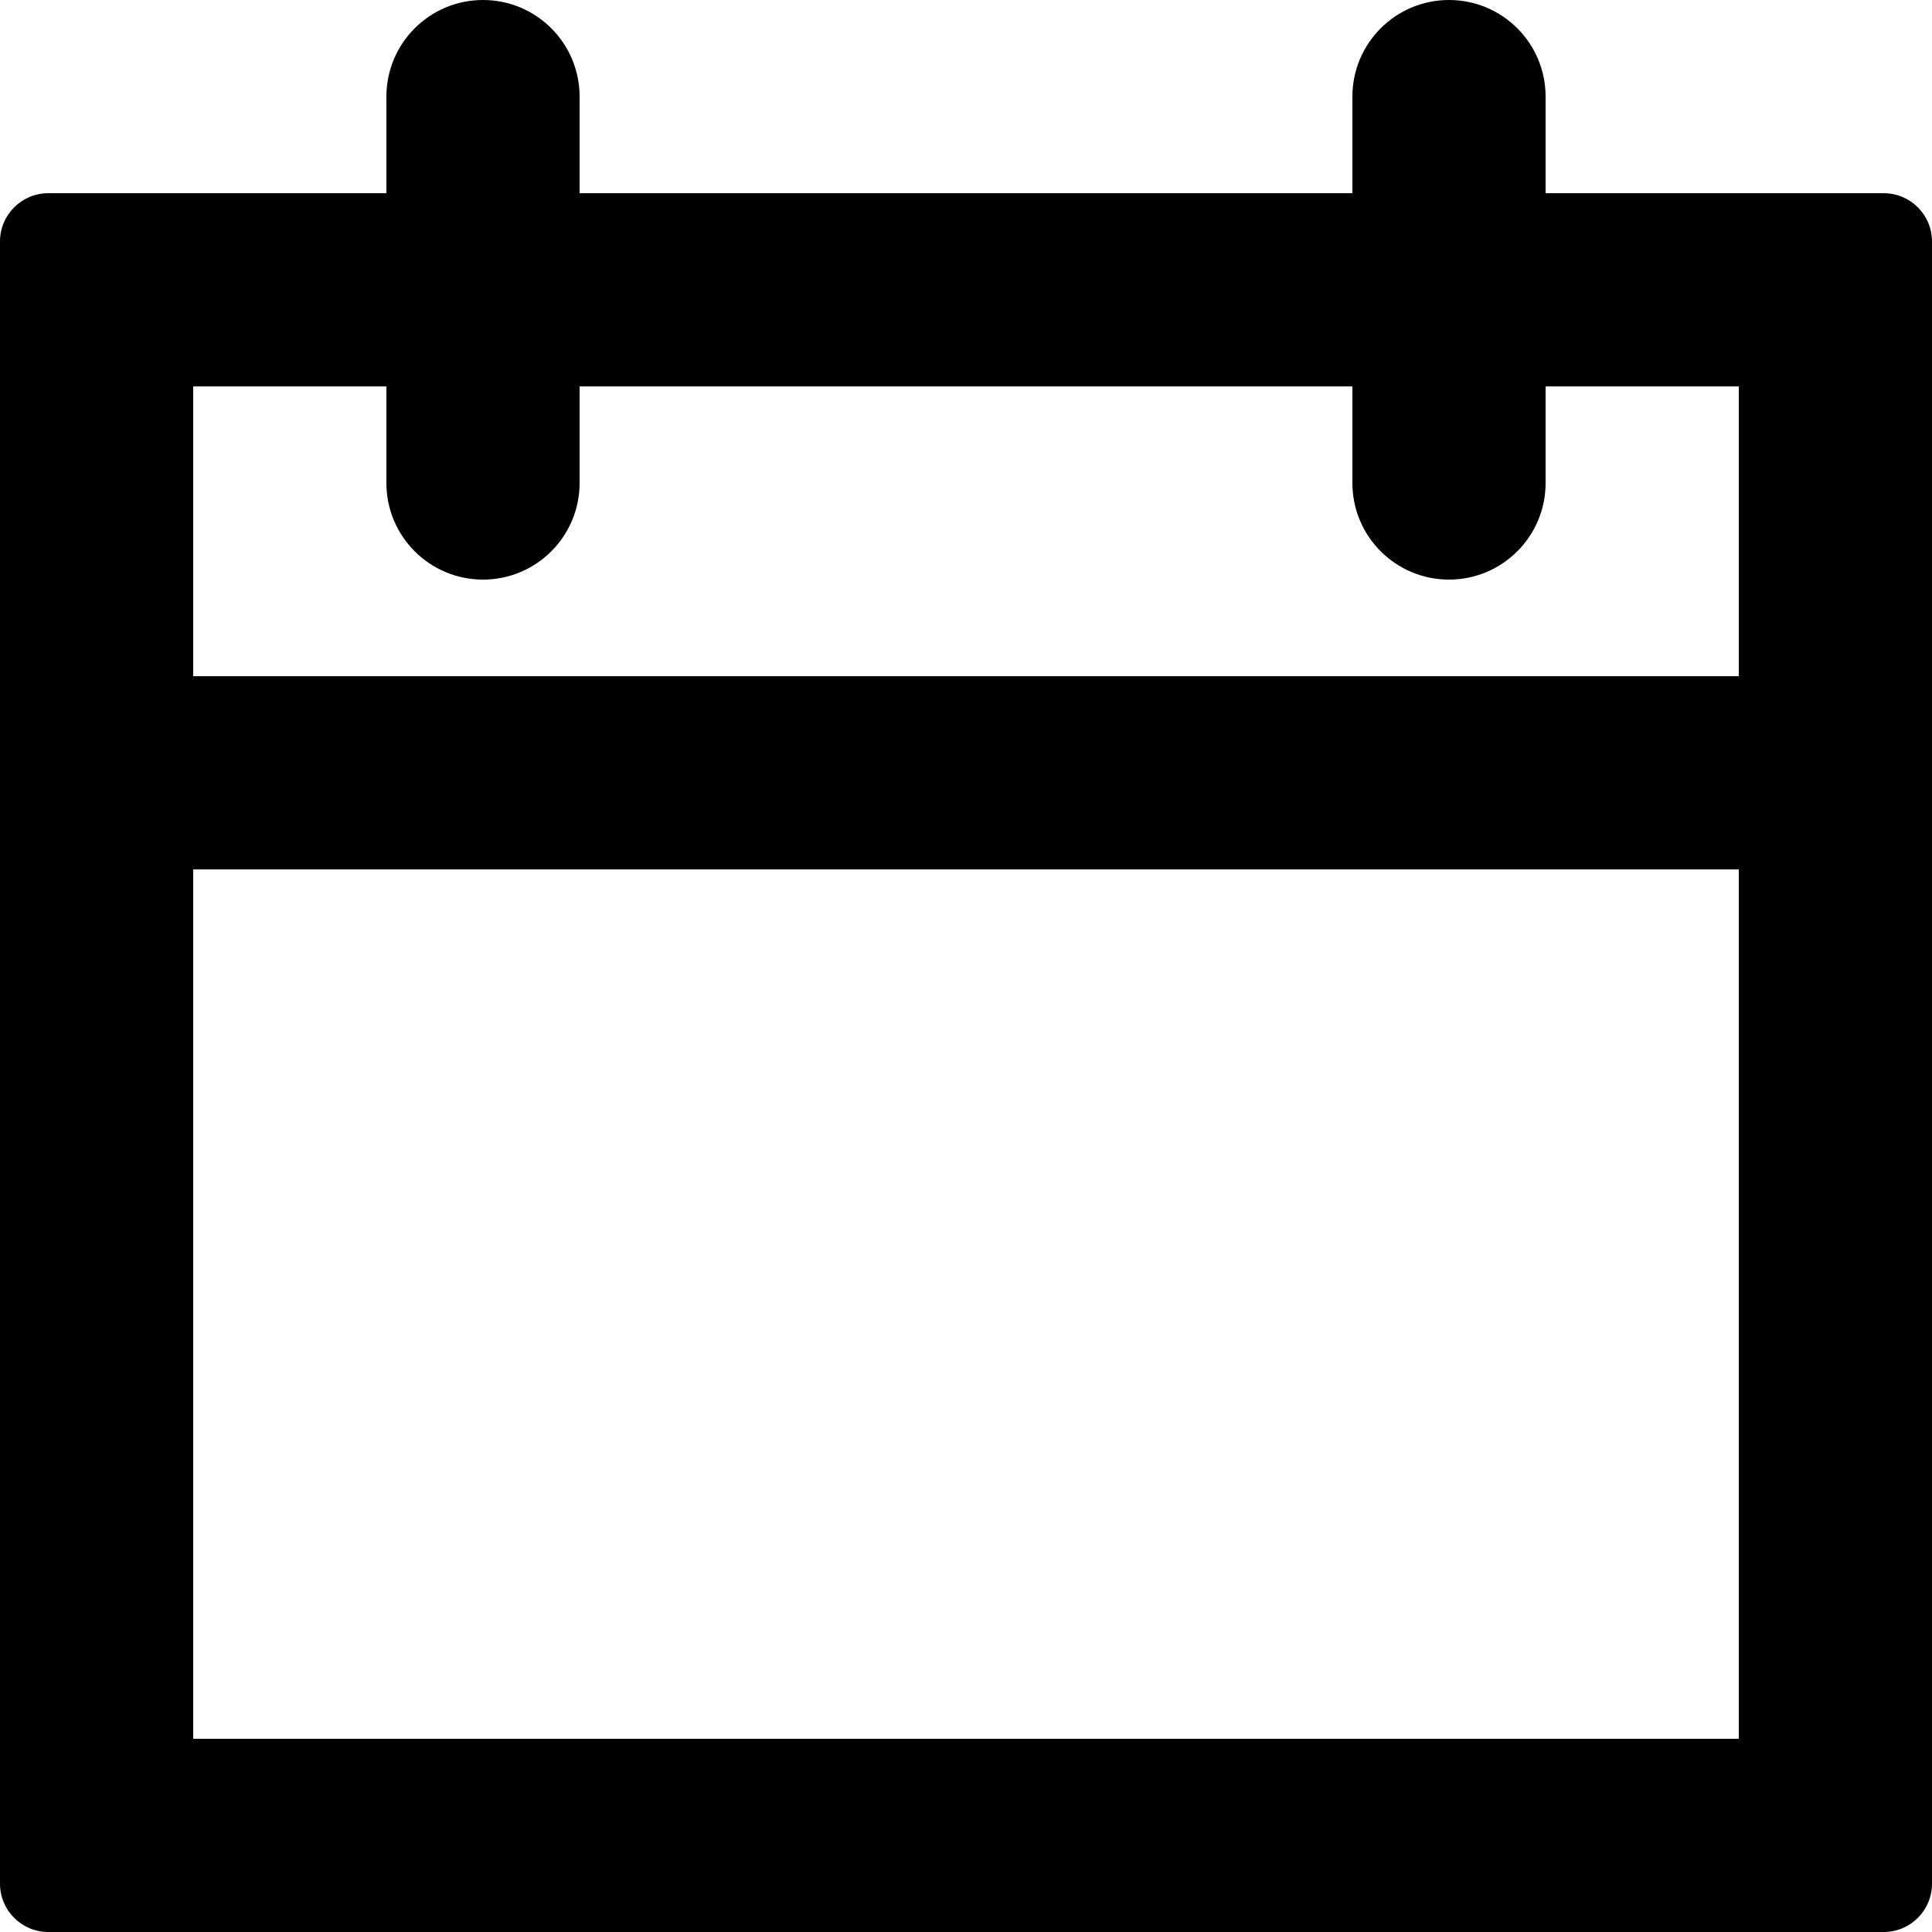
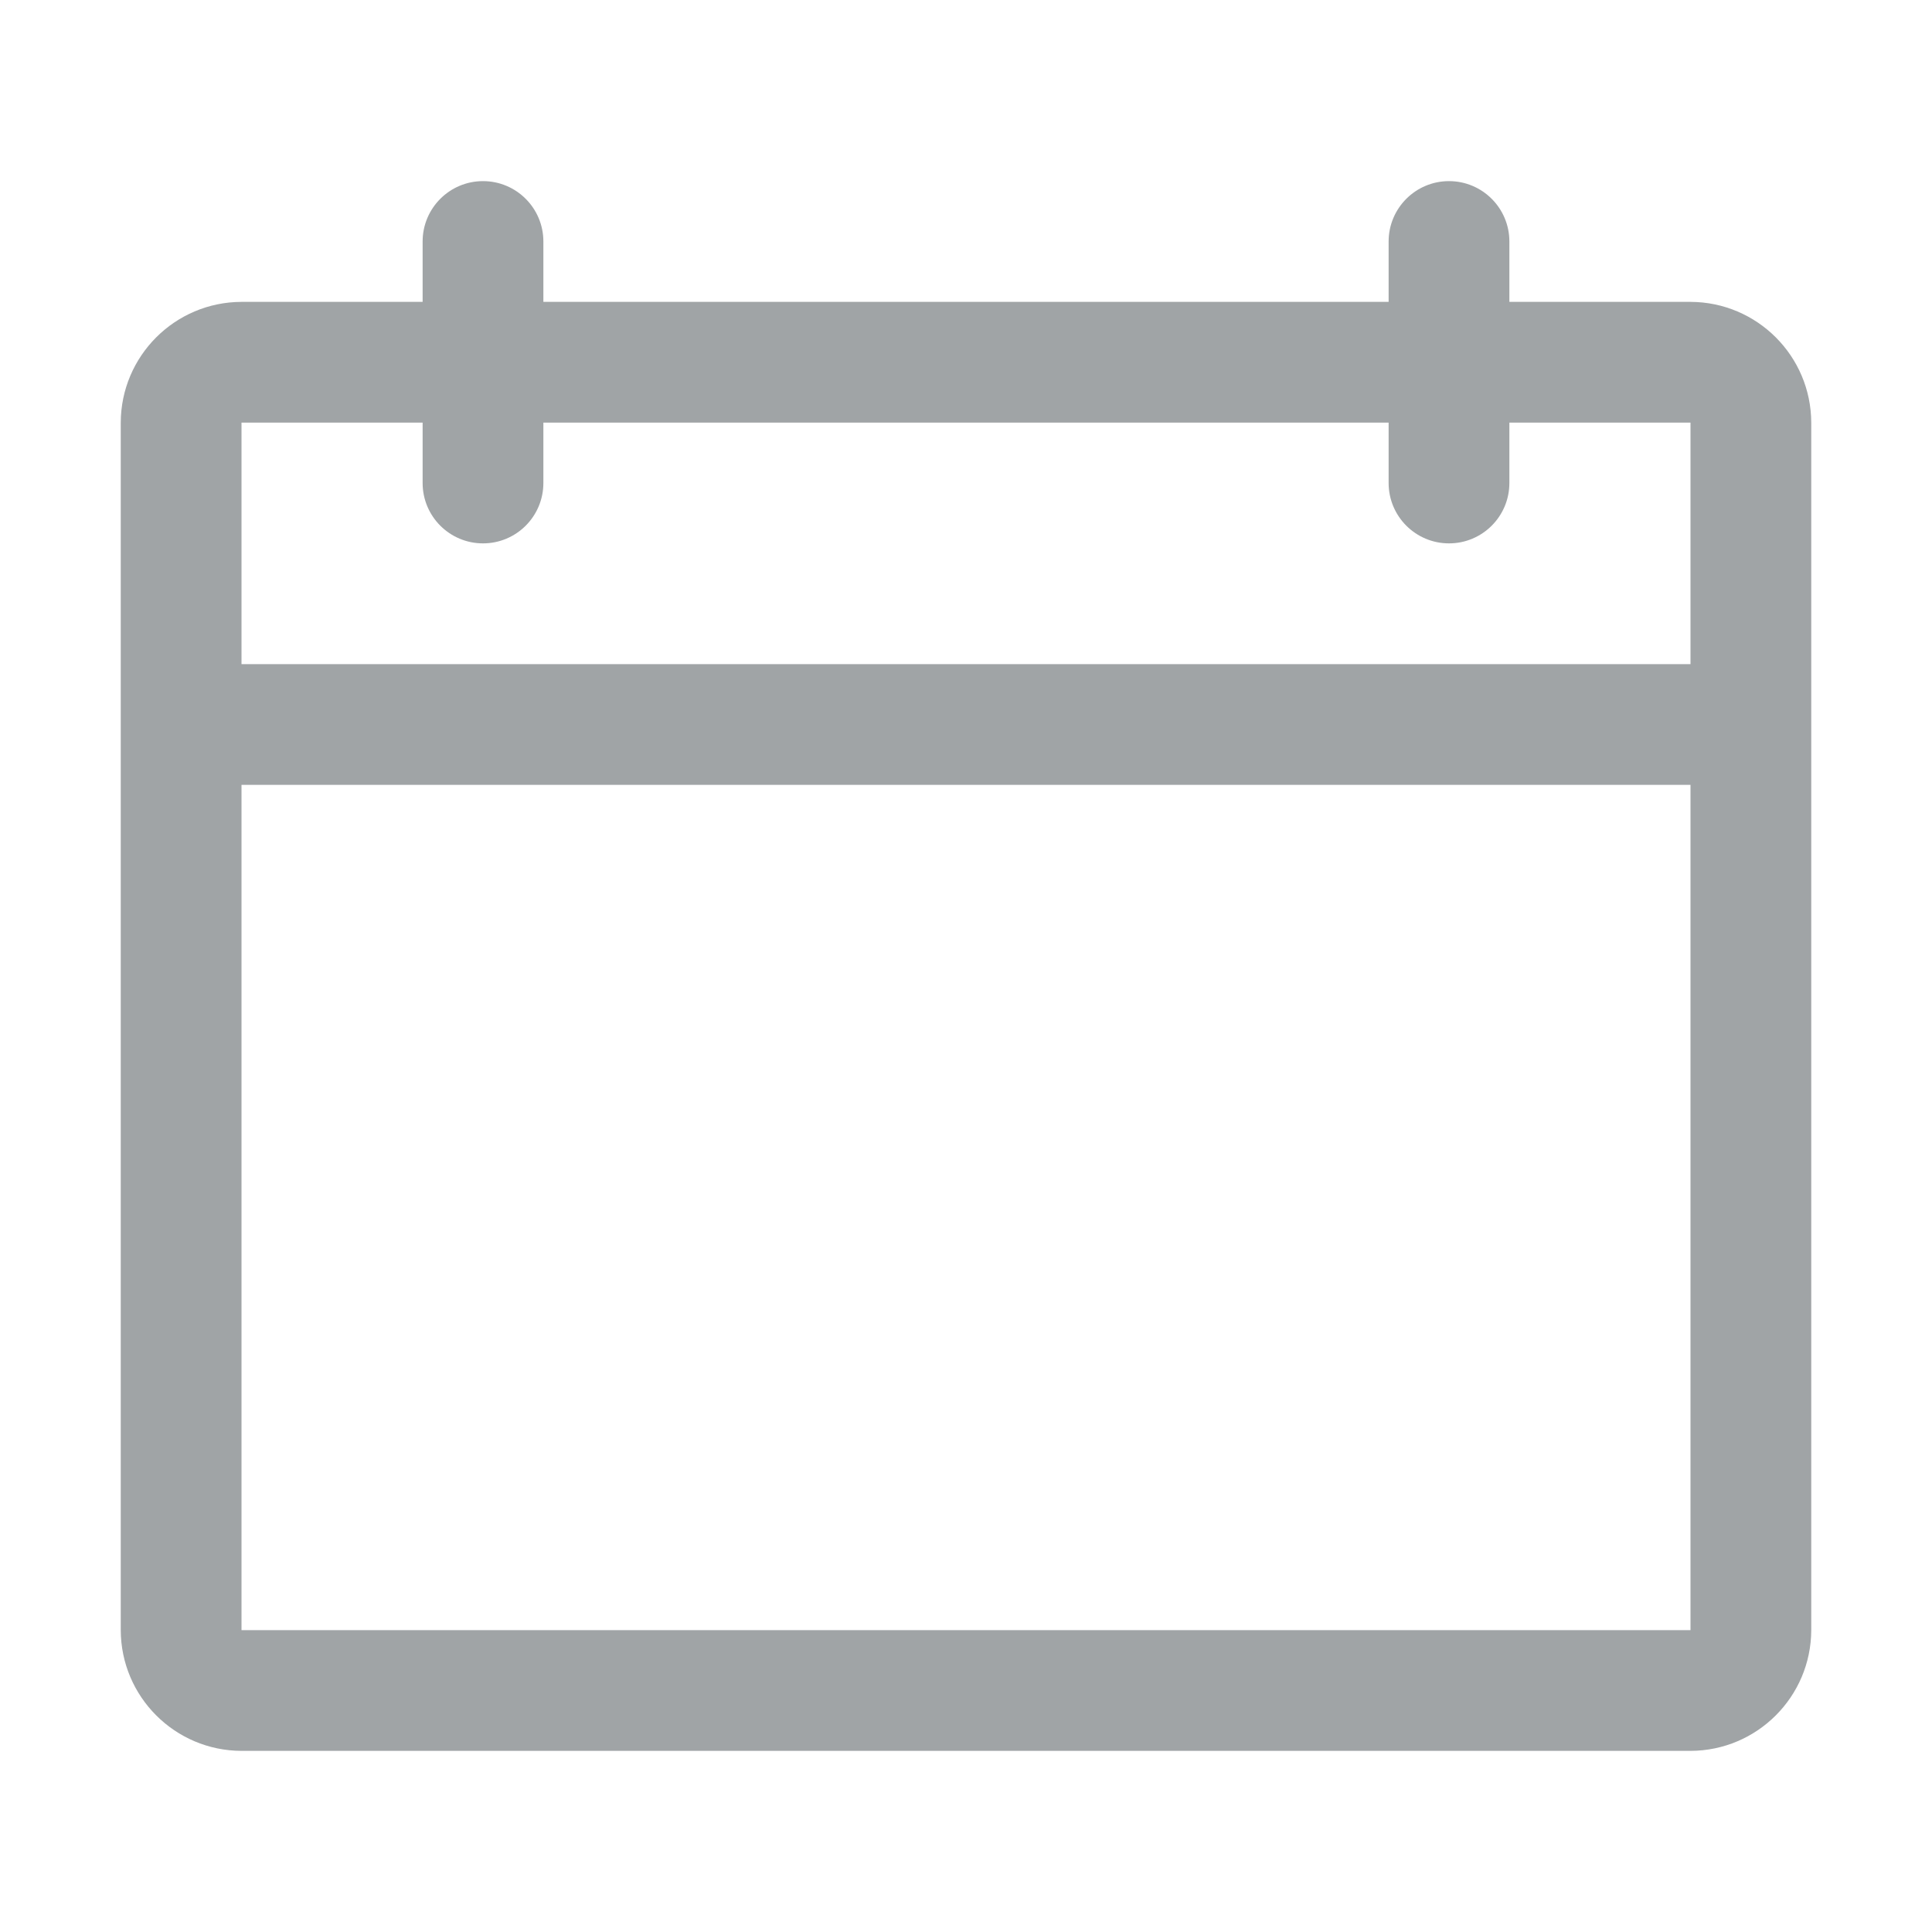
- <svg xmlns="http://www.w3.org/2000/svg" width="20" height="20" viewBox="0 0 20 20">
-   <path d="M3005.5,602H3002v-1a1,1,0,1,0-2,0v1h-8v-1a1,1,0,1,0-2,0v1h-3.5a.5.5,0,0,0-.5.5v17a.5.5,0,0,0,.5.5h19a.5.5,0,0,0,.5-.5v-17A.5.5,0,0,0,3005.5,602Zm-15.5,2v1a1,1,0,1,0,2,0v-1h8v1a1,1,0,1,0,2,0v-1h2v3h-16v-3Zm-2,14v-9h16v9Z" transform="translate(-2986 -600)" />
+ <svg xmlns="http://www.w3.org/2000/svg" id="Form_Designer_-_Date_Medium_" data-name="Form Designer - Date (Medium)" width="32" height="32" viewBox="0 0 32 32">
+   <rect id="사각형_3427" data-name="사각형 3427" width="32" height="32" fill="none" />
+   <path id="패스_8866" data-name="패스 8866" d="M281,381h-3v-1a1,1,0,0,0-2,0v1H262v-1a1,1,0,0,0-2,0v1h-3a2.006,2.006,0,0,0-2,2v20a2.006,2.006,0,0,0,2,2h24a2.006,2.006,0,0,0,2-2V383A2.006,2.006,0,0,0,281,381Zm-21,2v1a1,1,0,0,0,2,0v-1h14v1a1,1,0,0,0,2,0v-1h3v4H257v-4Zm-3,20V389h24v14Z" transform="translate(-253 -376)" fill="#a0a4a6" />
</svg>
